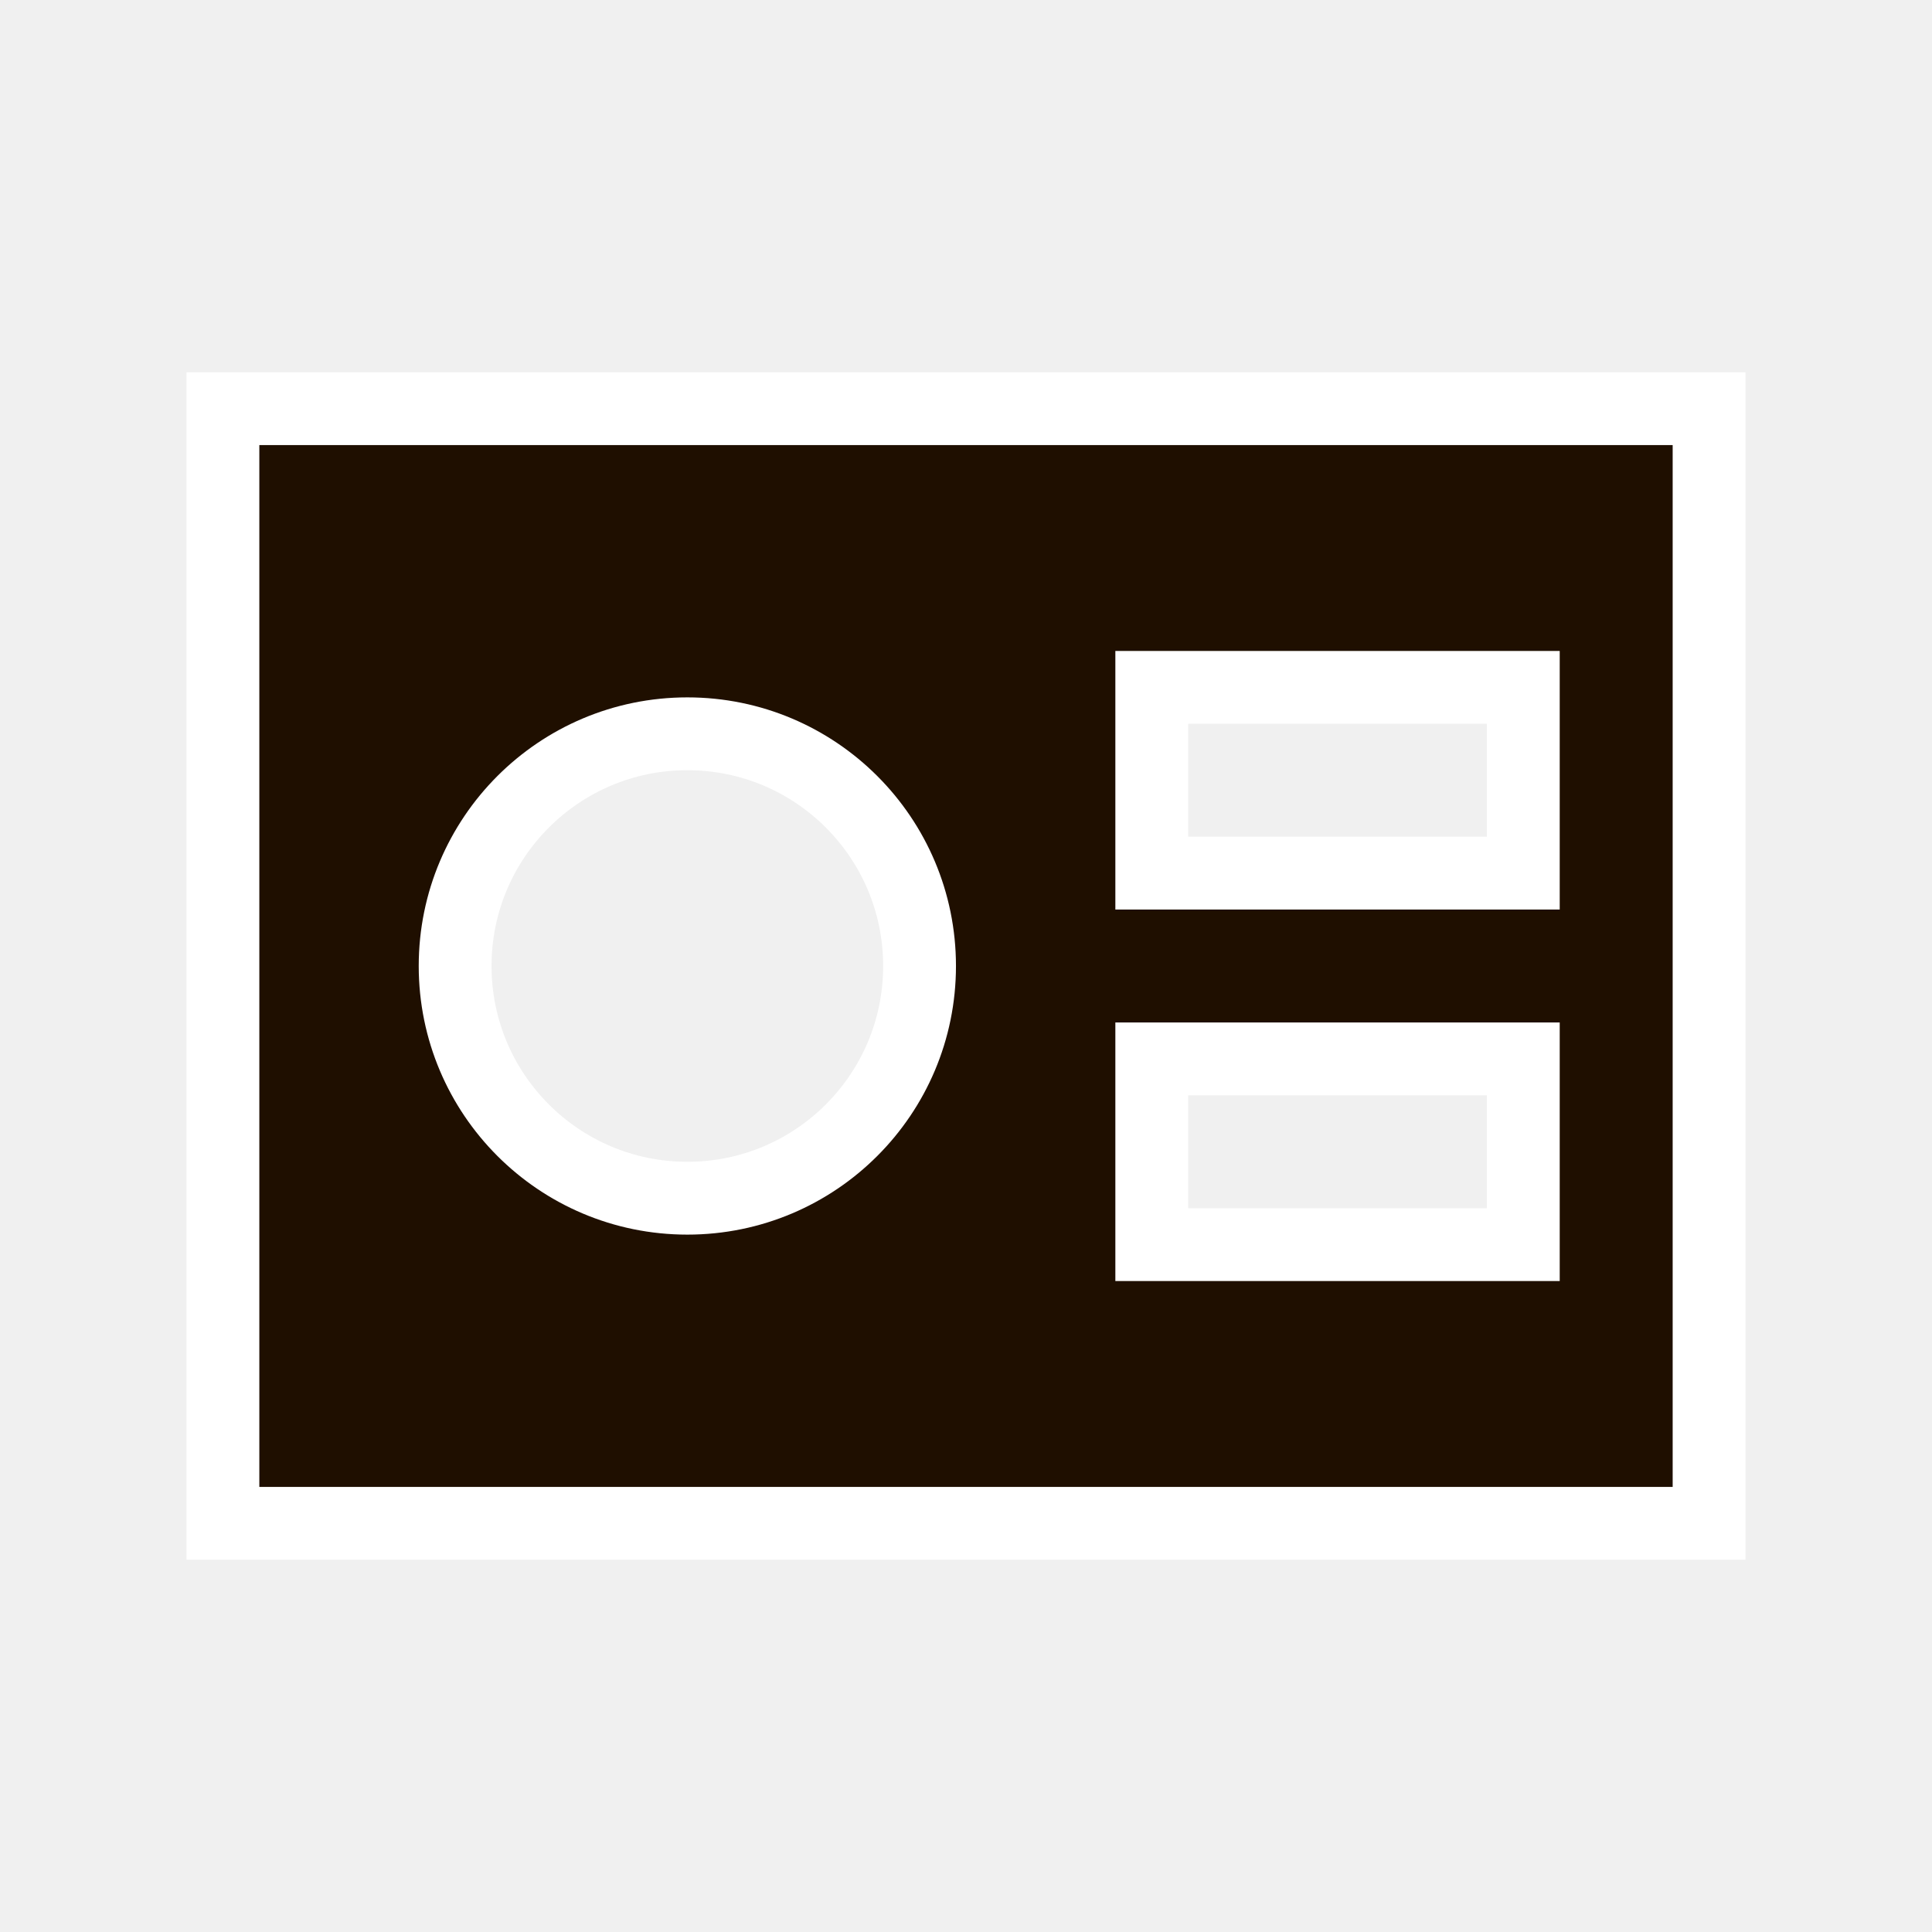
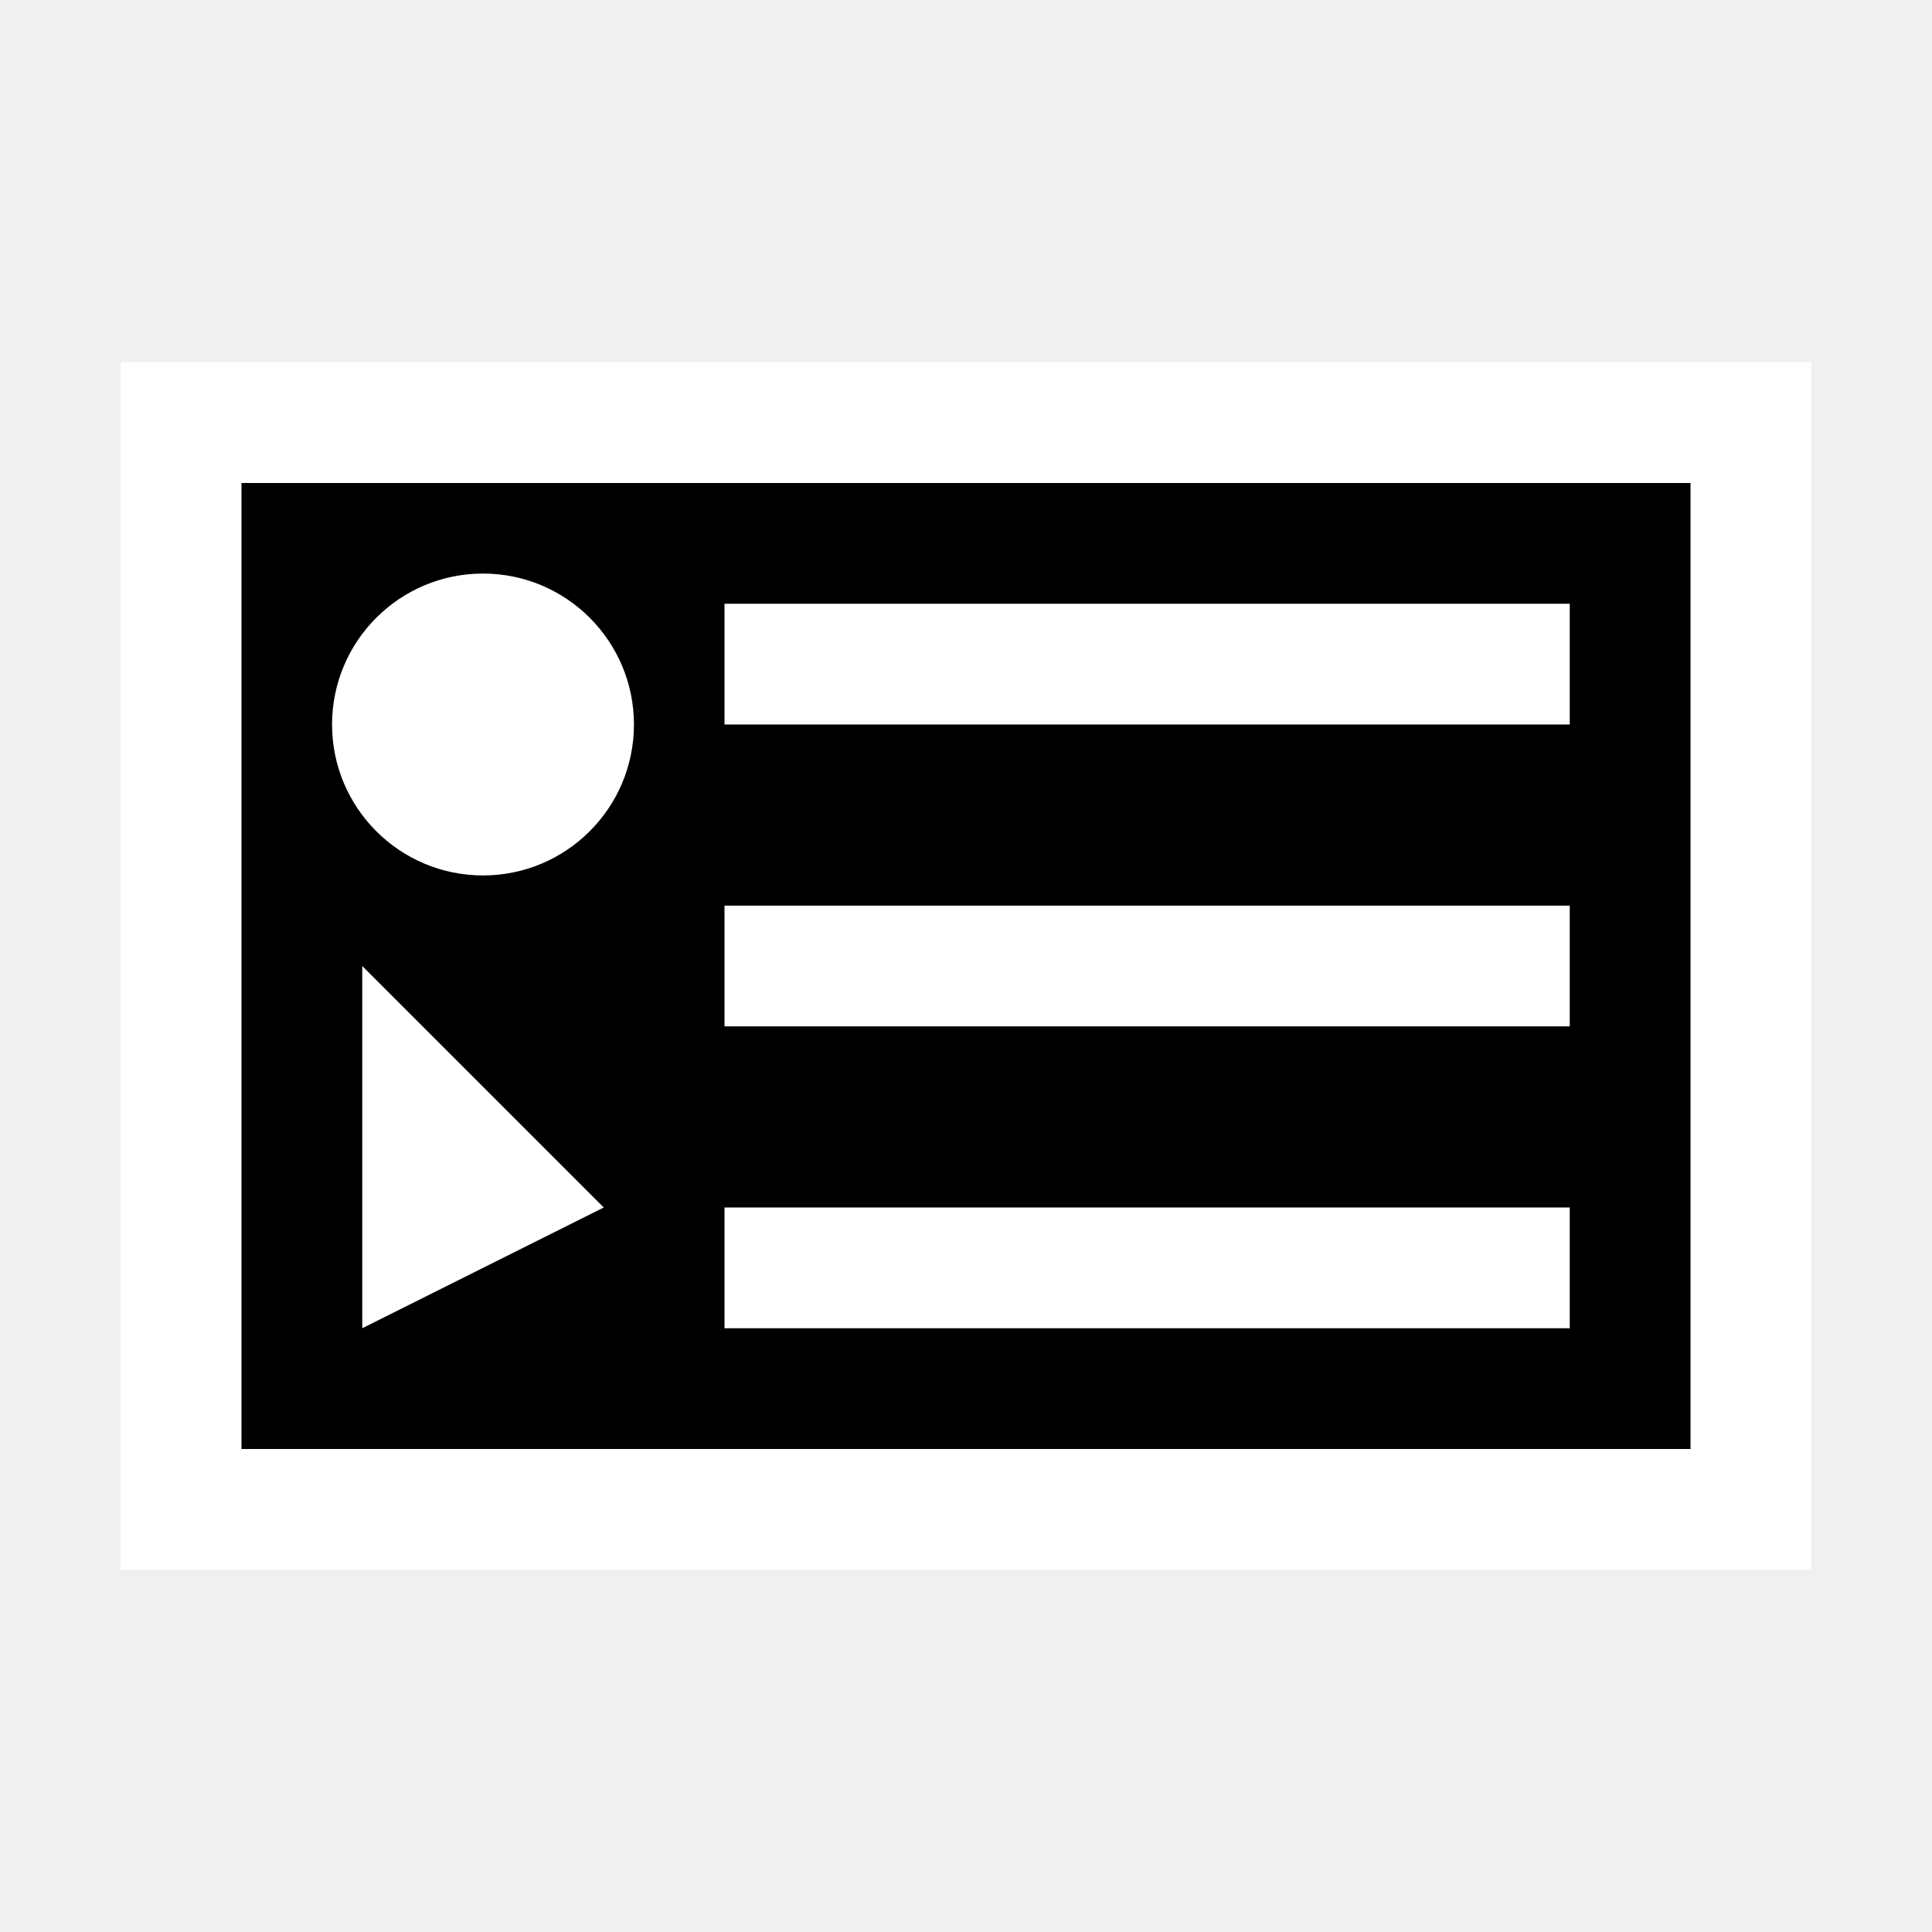
- <svg xmlns="http://www.w3.org/2000/svg" width="64px" height="64px" viewBox="-2.4 -2.4 20.80 20.80" fill="none" stroke="#ffffff" stroke-width="0.784" transform="rotate(0)">
-   <g id="SVGRepo_bgCarrier" stroke-width="0" transform="translate(0,0), scale(1)" />
-   <g id="SVGRepo_tracerCarrier" stroke-linecap="round" stroke-linejoin="round" stroke="#1b1613" stroke-width="0.064" />
-   <g id="SVGRepo_iconCarrier">
-     <path fill-rule="evenodd" clip-rule="evenodd" d="M16 2H0V14H16V2ZM5 10.5C6.381 10.5 7.5 9.381 7.5 8C7.5 6.619 6.381 5.5 5 5.5C3.619 5.5 2.5 6.619 2.5 8C2.5 9.381 3.619 10.5 5 10.5ZM10 5H14V7H10V5ZM14 9H10V11H14V9Z" fill="#1f0f00" />
-   </g>
+ <svg width="16" height="16" fill="#fff">
+   <path d="M1 3h14v10H1z" />
+   <path fill="#000" d="M2 4h12v8H2z" />
+   <circle r="1.25" cx="4" cy="6" />
+   <path d="m3 8 2 2-2 1z" />
+   <path d="M6 5.5h7M6 8h7m-7 2.5h7" stroke="#fff" />
</svg>
